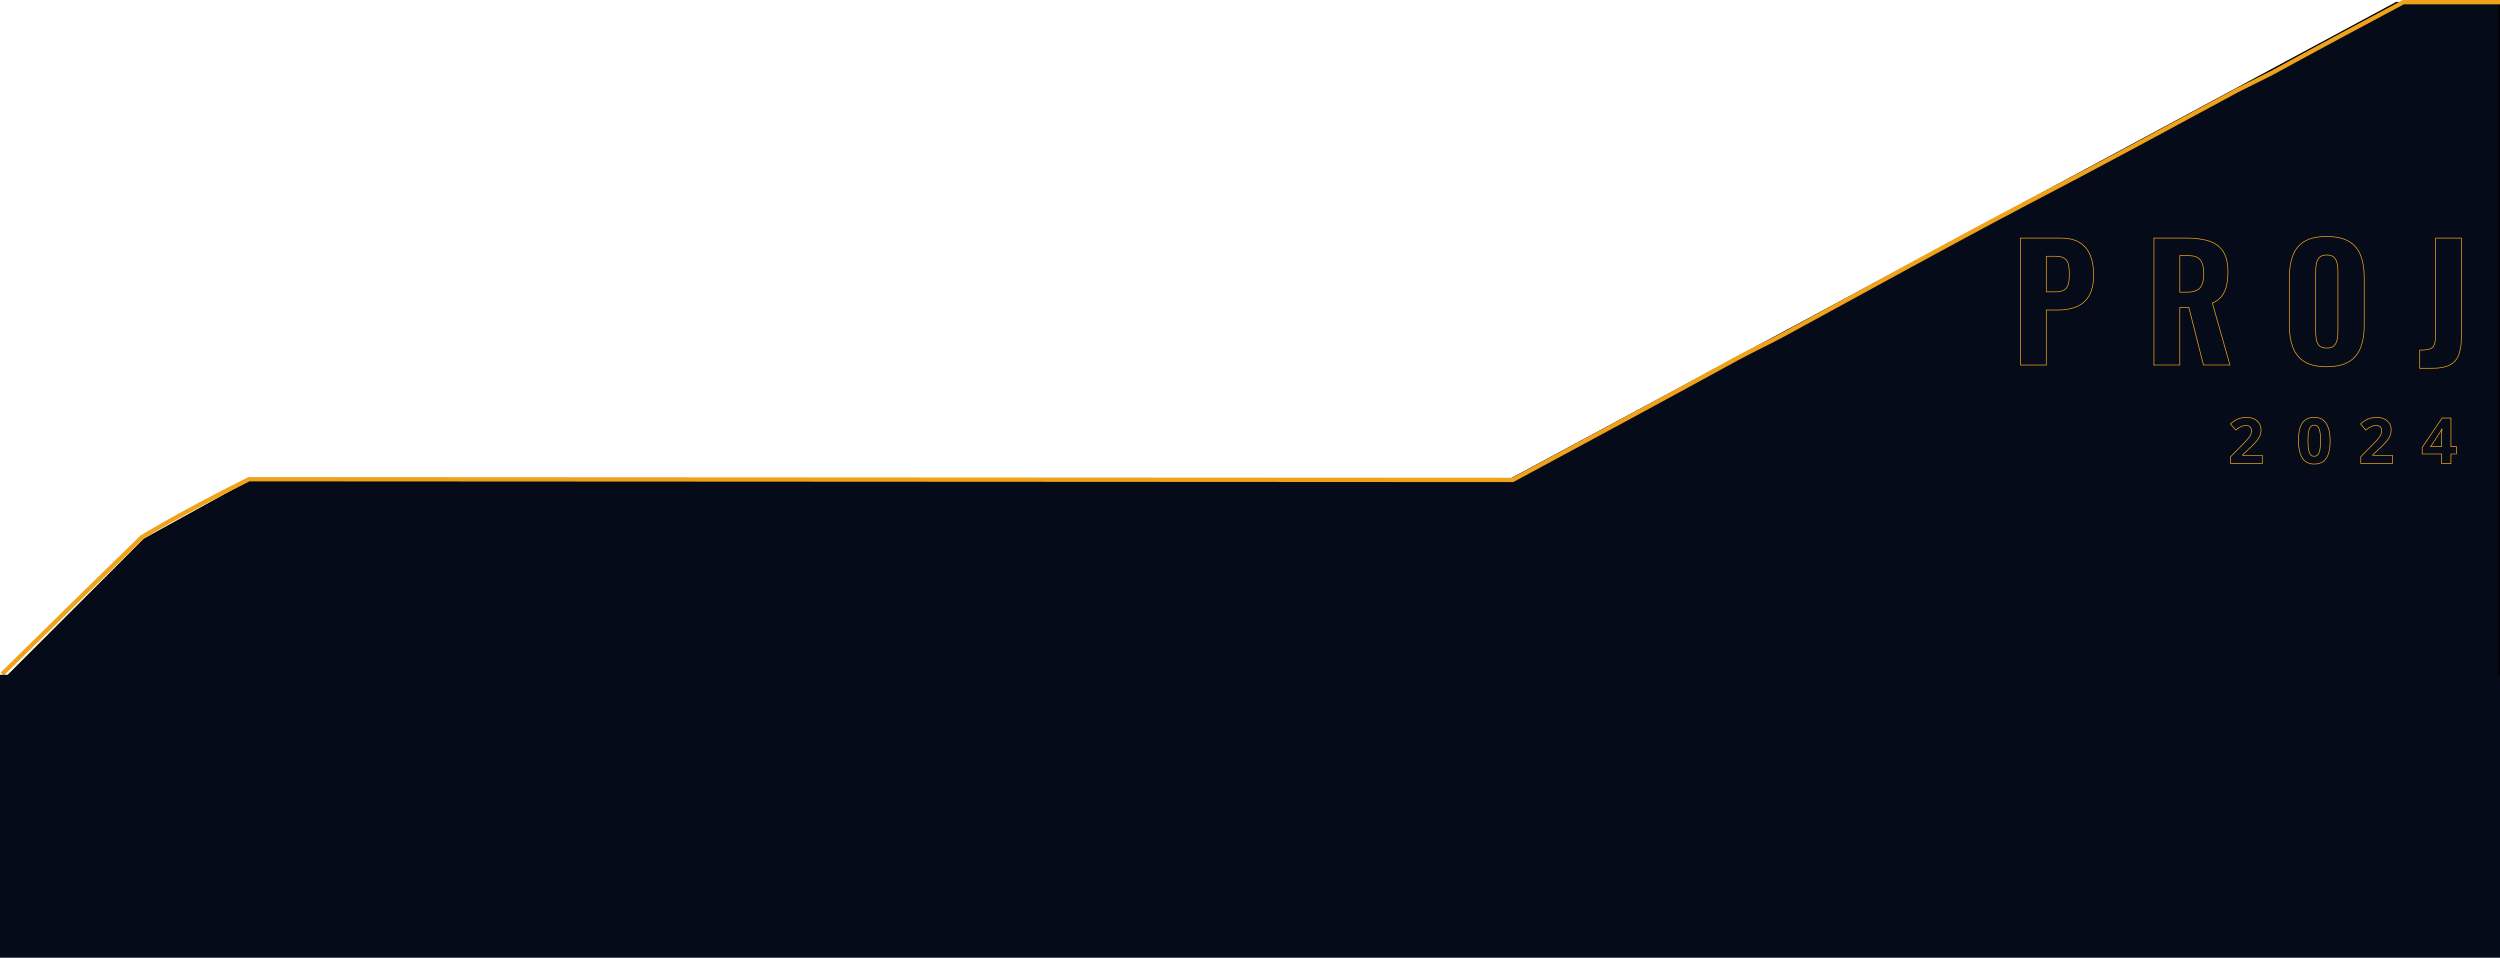
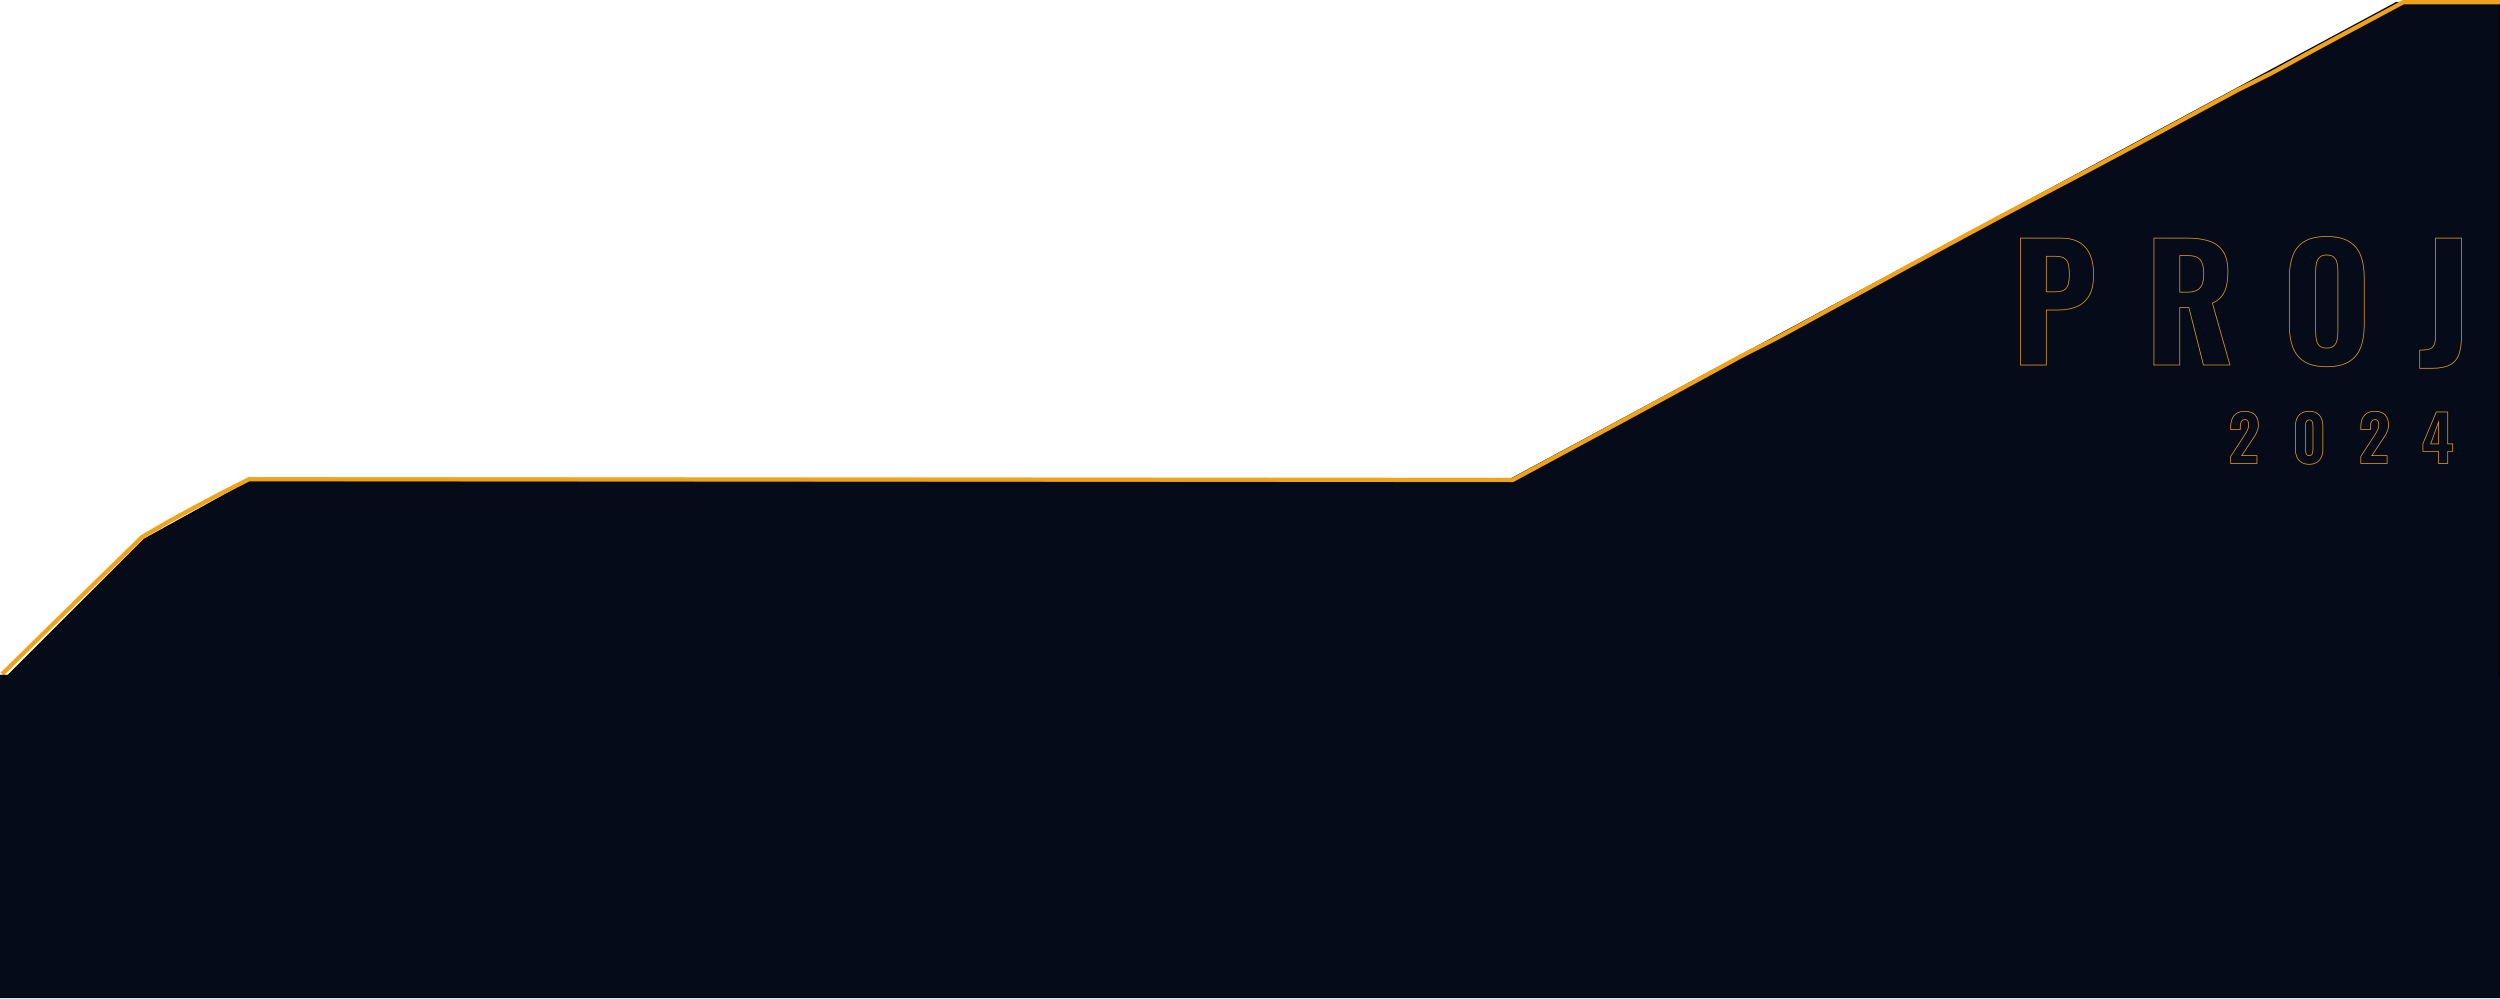
- <svg xmlns="http://www.w3.org/2000/svg" id="Layer_1" data-name="Layer 1" width="1732" height="663.5" viewBox="0 0 1732 663.5">
+ <svg xmlns="http://www.w3.org/2000/svg" id="Layer_1" data-name="Layer 1" width="1732" height="691.5" viewBox="0 0 1732 691.5">
  <defs>
    <style>
      .cls-1 {
-         letter-spacing: .5em;
+         stroke-width: .5px;
      }

-       .cls-2, .cls-3, .cls-4 {
+       .cls-1, .cls-2 {
        fill: none;
        stroke: #f0a31a;
      }

-       .cls-2, .cls-3, .cls-4, .cls-5 {
+       .cls-1, .cls-2, .cls-3 {
        stroke-miterlimit: 10;
      }

-       .cls-2, .cls-4 {
-         stroke-width: .5px;
-       }
- 
-       .cls-3 {
+       .cls-2 {
        stroke-width: 3px;
      }

      .cls-4 {
-         font-family: Oswald-SemiBold, Oswald;
-         font-size: 44px;
-         font-weight: 600;
-       }
- 
-       .cls-6 {
        stroke-width: 0px;
      }

-       .cls-6, .cls-5 {
+       .cls-4, .cls-3 {
        fill: #050b18;
      }

-       .cls-5 {
+       .cls-3 {
        stroke: #000;
-       }
- 
-       .cls-7 {
-         letter-spacing: .48em;
      }
    </style>
  </defs>
-   <polygon class="cls-5" points="1731.5 469.67 1731.5 1.85 1660.15 1.85 1044.91 332.86 173.77 332.86 100.03 373.53 3.9 469.67 1731.5 469.67" />
-   <path class="cls-3" d="m1.5,467c18.3-18.03,36.63-36.03,55-54,13.99-13.69,27.99-27.35,42-41,4.96-2.95,11.41-6.72,19-11,1.84-1.03,9.75-5.48,22-12,8.61-4.58,19.75-10.39,33-17,291.83.17,583.67.33,875.5.5,52-28,102-55,155-84,11-6,22-11,33-17,57-31,111-61,168-91,50-26,96-51,146-78l24-12c31-17,61-33,91-49h67" />
+   <polygon class="cls-3" points="1731.5 469.67 1731.5 1.85 1660.15 1.85 1044.91 332.86 173.77 332.86 100.03 373.53 3.9 469.67 1731.5 469.67" />
+   <path class="cls-2" d="m1.5,467c18.3-18.03,36.63-36.03,55-54,13.99-13.69,27.99-27.35,42-41,4.96-2.95,11.41-6.72,19-11,1.84-1.03,9.75-5.48,22-12,8.61-4.58,19.75-10.39,33-17,291.83.17,583.67.33,875.5.5,52-28,102-55,155-84,11-6,22-11,33-17,57-31,111-61,168-91,50-26,96-51,146-78l24-12c31-17,61-33,91-49h67" />
  <g>
-     <path class="cls-2" d="m1399.76,252.88v-87.94h27.9c5.28,0,9.59,1,12.92,2.99,3.33,1.99,5.81,4.87,7.44,8.63,1.63,3.76,2.44,8.32,2.44,13.68,0,6.3-1.07,11.22-3.2,14.76-2.14,3.55-5.05,6.06-8.74,7.55-3.69,1.48-7.93,2.23-12.7,2.23h-8.14v38.11h-17.91Zm17.91-50.7h6.3c2.61,0,4.61-.42,6.03-1.25,1.41-.83,2.37-2.15,2.88-3.96.5-1.81.76-4.12.76-6.95,0-2.68-.2-4.92-.6-6.73-.4-1.81-1.29-3.22-2.66-4.23-1.38-1.01-3.55-1.52-6.51-1.52h-6.19v24.64Z" />
-     <path class="cls-2" d="m1492.25,252.88v-87.94h22.8c5.93,0,11.02.67,15.25,2.01,4.23,1.34,7.49,3.71,9.77,7.11,2.28,3.4,3.42,8.11,3.42,14.11,0,3.62-.31,6.82-.92,9.61-.62,2.79-1.7,5.21-3.26,7.27-1.56,2.06-3.75,3.71-6.57,4.94l12.16,42.88h-18.35l-10.1-39.84h-6.3v39.84h-17.91Zm17.91-50.48h5.21c2.89,0,5.17-.47,6.84-1.41,1.66-.94,2.84-2.37,3.53-4.29.69-1.92,1.03-4.29,1.03-7.11,0-4.05-.74-7.15-2.23-9.28-1.48-2.13-4.25-3.2-8.3-3.2h-6.08v25.29Z" />
-     <path class="cls-2" d="m1611.89,254.07c-6.44,0-11.55-1.16-15.31-3.47-3.76-2.32-6.46-5.63-8.09-9.93-1.63-4.3-2.44-9.46-2.44-15.47v-32.79c0-6.01.81-11.14,2.44-15.42,1.63-4.27,4.32-7.53,8.09-9.77,3.76-2.24,8.86-3.37,15.31-3.37s11.67,1.14,15.47,3.42c3.8,2.28,6.51,5.54,8.14,9.77,1.63,4.23,2.44,9.36,2.44,15.36v32.79c0,6.01-.81,11.17-2.44,15.47-1.63,4.31-4.34,7.62-8.14,9.93s-8.96,3.47-15.47,3.47Zm0-12.92c2.32,0,4.02-.52,5.1-1.57,1.09-1.05,1.81-2.46,2.17-4.23.36-1.77.54-3.67.54-5.7v-41.58c0-2.03-.18-3.91-.54-5.65-.36-1.74-1.09-3.13-2.17-4.18-1.08-1.05-2.79-1.57-5.1-1.57-2.17,0-3.8.53-4.89,1.57-1.09,1.05-1.81,2.44-2.17,4.18-.36,1.74-.54,3.62-.54,5.65v41.58c0,2.03.16,3.93.49,5.7.33,1.77,1.03,3.19,2.12,4.23,1.08,1.05,2.75,1.57,4.99,1.57Z" />
-     <path class="cls-2" d="m1676.38,255.16v-12.59c2.1,0,3.87-.13,5.32-.38,1.45-.25,2.57-.72,3.37-1.41.79-.69,1.37-1.68,1.74-2.99.36-1.3.54-3,.54-5.1v-67.74h17.91v68.5c0,4.85-.58,8.88-1.74,12.1-1.16,3.22-3.2,5.63-6.13,7.22-2.93,1.59-7.04,2.39-12.32,2.39h-8.69Z" />
+     <path class="cls-1" d="m1399.76,252.88v-87.94h27.9c5.28,0,9.59,1,12.92,2.99,3.33,1.99,5.81,4.87,7.44,8.63,1.63,3.76,2.44,8.32,2.44,13.68,0,6.3-1.07,11.22-3.2,14.76-2.14,3.55-5.05,6.06-8.74,7.55-3.69,1.48-7.93,2.23-12.7,2.23h-8.14v38.11h-17.91Zm17.91-50.7h6.3c2.61,0,4.61-.42,6.03-1.25,1.41-.83,2.37-2.15,2.88-3.96.5-1.81.76-4.12.76-6.95,0-2.68-.2-4.92-.6-6.73-.4-1.81-1.29-3.22-2.66-4.23-1.38-1.01-3.55-1.52-6.51-1.52h-6.19v24.64Z" />
+     <path class="cls-1" d="m1492.25,252.88v-87.94h22.8c5.93,0,11.02.67,15.25,2.01,4.23,1.34,7.49,3.71,9.77,7.11,2.28,3.4,3.42,8.11,3.42,14.11,0,3.62-.31,6.82-.92,9.61-.62,2.79-1.7,5.21-3.26,7.27-1.56,2.06-3.75,3.71-6.57,4.94l12.16,42.88h-18.35l-10.1-39.84h-6.3v39.84h-17.91Zm17.91-50.48h5.21c2.89,0,5.17-.47,6.84-1.41,1.66-.94,2.84-2.37,3.53-4.29.69-1.92,1.03-4.29,1.03-7.11,0-4.05-.74-7.15-2.23-9.28-1.48-2.13-4.25-3.2-8.3-3.2h-6.08v25.29Z" />
+     <path class="cls-1" d="m1611.89,254.07c-6.44,0-11.55-1.16-15.31-3.47-3.76-2.32-6.46-5.63-8.09-9.93-1.63-4.3-2.44-9.46-2.44-15.47v-32.79c0-6.01.81-11.14,2.44-15.42,1.63-4.27,4.32-7.53,8.09-9.77,3.76-2.24,8.86-3.37,15.31-3.37s11.67,1.14,15.47,3.42c3.8,2.28,6.51,5.54,8.14,9.77,1.63,4.23,2.44,9.36,2.44,15.36v32.79c0,6.01-.81,11.17-2.44,15.47-1.63,4.31-4.34,7.62-8.14,9.93s-8.96,3.47-15.47,3.47Zm0-12.92c2.32,0,4.02-.52,5.1-1.57,1.09-1.05,1.81-2.46,2.17-4.23.36-1.77.54-3.67.54-5.7v-41.58c0-2.03-.18-3.91-.54-5.65-.36-1.74-1.09-3.13-2.17-4.18-1.08-1.05-2.79-1.57-5.1-1.57-2.17,0-3.8.53-4.89,1.57-1.09,1.05-1.81,2.44-2.17,4.18-.36,1.74-.54,3.62-.54,5.65v41.58c0,2.03.16,3.93.49,5.7.33,1.77,1.03,3.19,2.12,4.23,1.08,1.05,2.75,1.57,4.99,1.57Z" />
+     <path class="cls-1" d="m1676.38,255.16v-12.59c2.1,0,3.87-.13,5.32-.38,1.45-.25,2.57-.72,3.37-1.41.79-.69,1.37-1.68,1.74-2.99.36-1.3.54-3,.54-5.1v-67.74h17.91v68.5c0,4.85-.58,8.88-1.74,12.1-1.16,3.22-3.2,5.63-6.13,7.22-2.93,1.59-7.04,2.39-12.32,2.39h-8.69Z" />
  </g>
-   <rect class="cls-6" y="467.5" width="1732" height="196" />
-   <text class="cls-4" transform="translate(1543.6 321.05)">
-     <tspan class="cls-1" x="0" y="0">20</tspan>
-     <tspan class="cls-7" x="90.16" y="0">2</tspan>
-     <tspan class="cls-1" x="133.76" y="0">4</tspan>
-   </text>
+   <rect class="cls-4" y="467.5" width="1732" height="224" />
+   <g>
+     <path class="cls-1" d="m1545.4,321.05v-4.8l8.67-13.33c.65-1,1.25-1.95,1.83-2.86.57-.91,1.04-1.84,1.41-2.79.37-.95.55-1.97.55-3.06,0-1.14-.22-2.02-.66-2.62-.44-.6-1.07-.9-1.89-.9-.88,0-1.56.24-2.02.73-.47.48-.79,1.12-.97,1.91s-.26,1.66-.26,2.6v1.67h-6.64v-1.76c0-2.11.33-3.99.99-5.63s1.7-2.93,3.12-3.85c1.42-.92,3.29-1.39,5.61-1.39,3.14,0,5.5.82,7.08,2.46,1.58,1.64,2.38,3.95,2.38,6.91,0,1.44-.22,2.76-.66,3.98-.44,1.22-1.02,2.39-1.74,3.52-.72,1.13-1.49,2.3-2.31,3.5l-6.86,10.34h10.6v5.37h-18.22Z" />
+     <path class="cls-1" d="m1599.83,321.67c-2.14,0-3.92-.44-5.32-1.32-1.41-.88-2.46-2.09-3.17-3.63-.7-1.54-1.06-3.32-1.06-5.35v-15.97c0-2.08.34-3.91,1.01-5.48s1.72-2.79,3.12-3.67c1.41-.88,3.21-1.32,5.41-1.32s3.95.44,5.35,1.32c1.39.88,2.43,2.1,3.1,3.67s1.01,3.4,1.01,5.48v15.97c0,2.02-.35,3.81-1.06,5.35s-1.76,2.75-3.17,3.63-3.15,1.32-5.24,1.32Zm0-5.98c.79,0,1.36-.25,1.72-.75.35-.5.59-1.09.7-1.78.12-.69.18-1.33.18-1.91v-15.71c0-.65-.05-1.32-.15-2.02-.1-.7-.33-1.31-.68-1.83-.35-.51-.94-.77-1.76-.77s-1.42.26-1.78.77c-.37.51-.6,1.12-.7,1.83-.1.7-.15,1.38-.15,2.02v15.71c0,.59.06,1.22.18,1.91.12.69.37,1.28.75,1.78.38.5.95.75,1.72.75Z" />
+     <path class="cls-1" d="m1635.56,321.05v-4.8l8.67-13.33c.65-1,1.25-1.95,1.83-2.86.57-.91,1.04-1.84,1.41-2.79.37-.95.55-1.97.55-3.06,0-1.14-.22-2.02-.66-2.62-.44-.6-1.07-.9-1.89-.9-.88,0-1.56.24-2.02.73-.47.48-.79,1.12-.97,1.91s-.26,1.66-.26,2.6v1.67h-6.64v-1.76c0-2.11.33-3.99.99-5.63s1.7-2.93,3.12-3.85c1.42-.92,3.29-1.39,5.61-1.39,3.14,0,5.5.82,7.08,2.46,1.58,1.64,2.38,3.95,2.38,6.91,0,1.44-.22,2.76-.66,3.98-.44,1.22-1.02,2.39-1.74,3.52-.72,1.13-1.49,2.3-2.31,3.5l-6.86,10.34h10.6v5.37h-18.22Z" />
+     <path class="cls-1" d="m1689.41,321.05v-8.32h-10.82v-5.32l9.28-22h7.92v22.13h3.43v5.19h-3.43v8.32h-6.38Zm-5.46-13.51h5.46v-15.14l-5.46,15.14Z" />
+   </g>
</svg>
